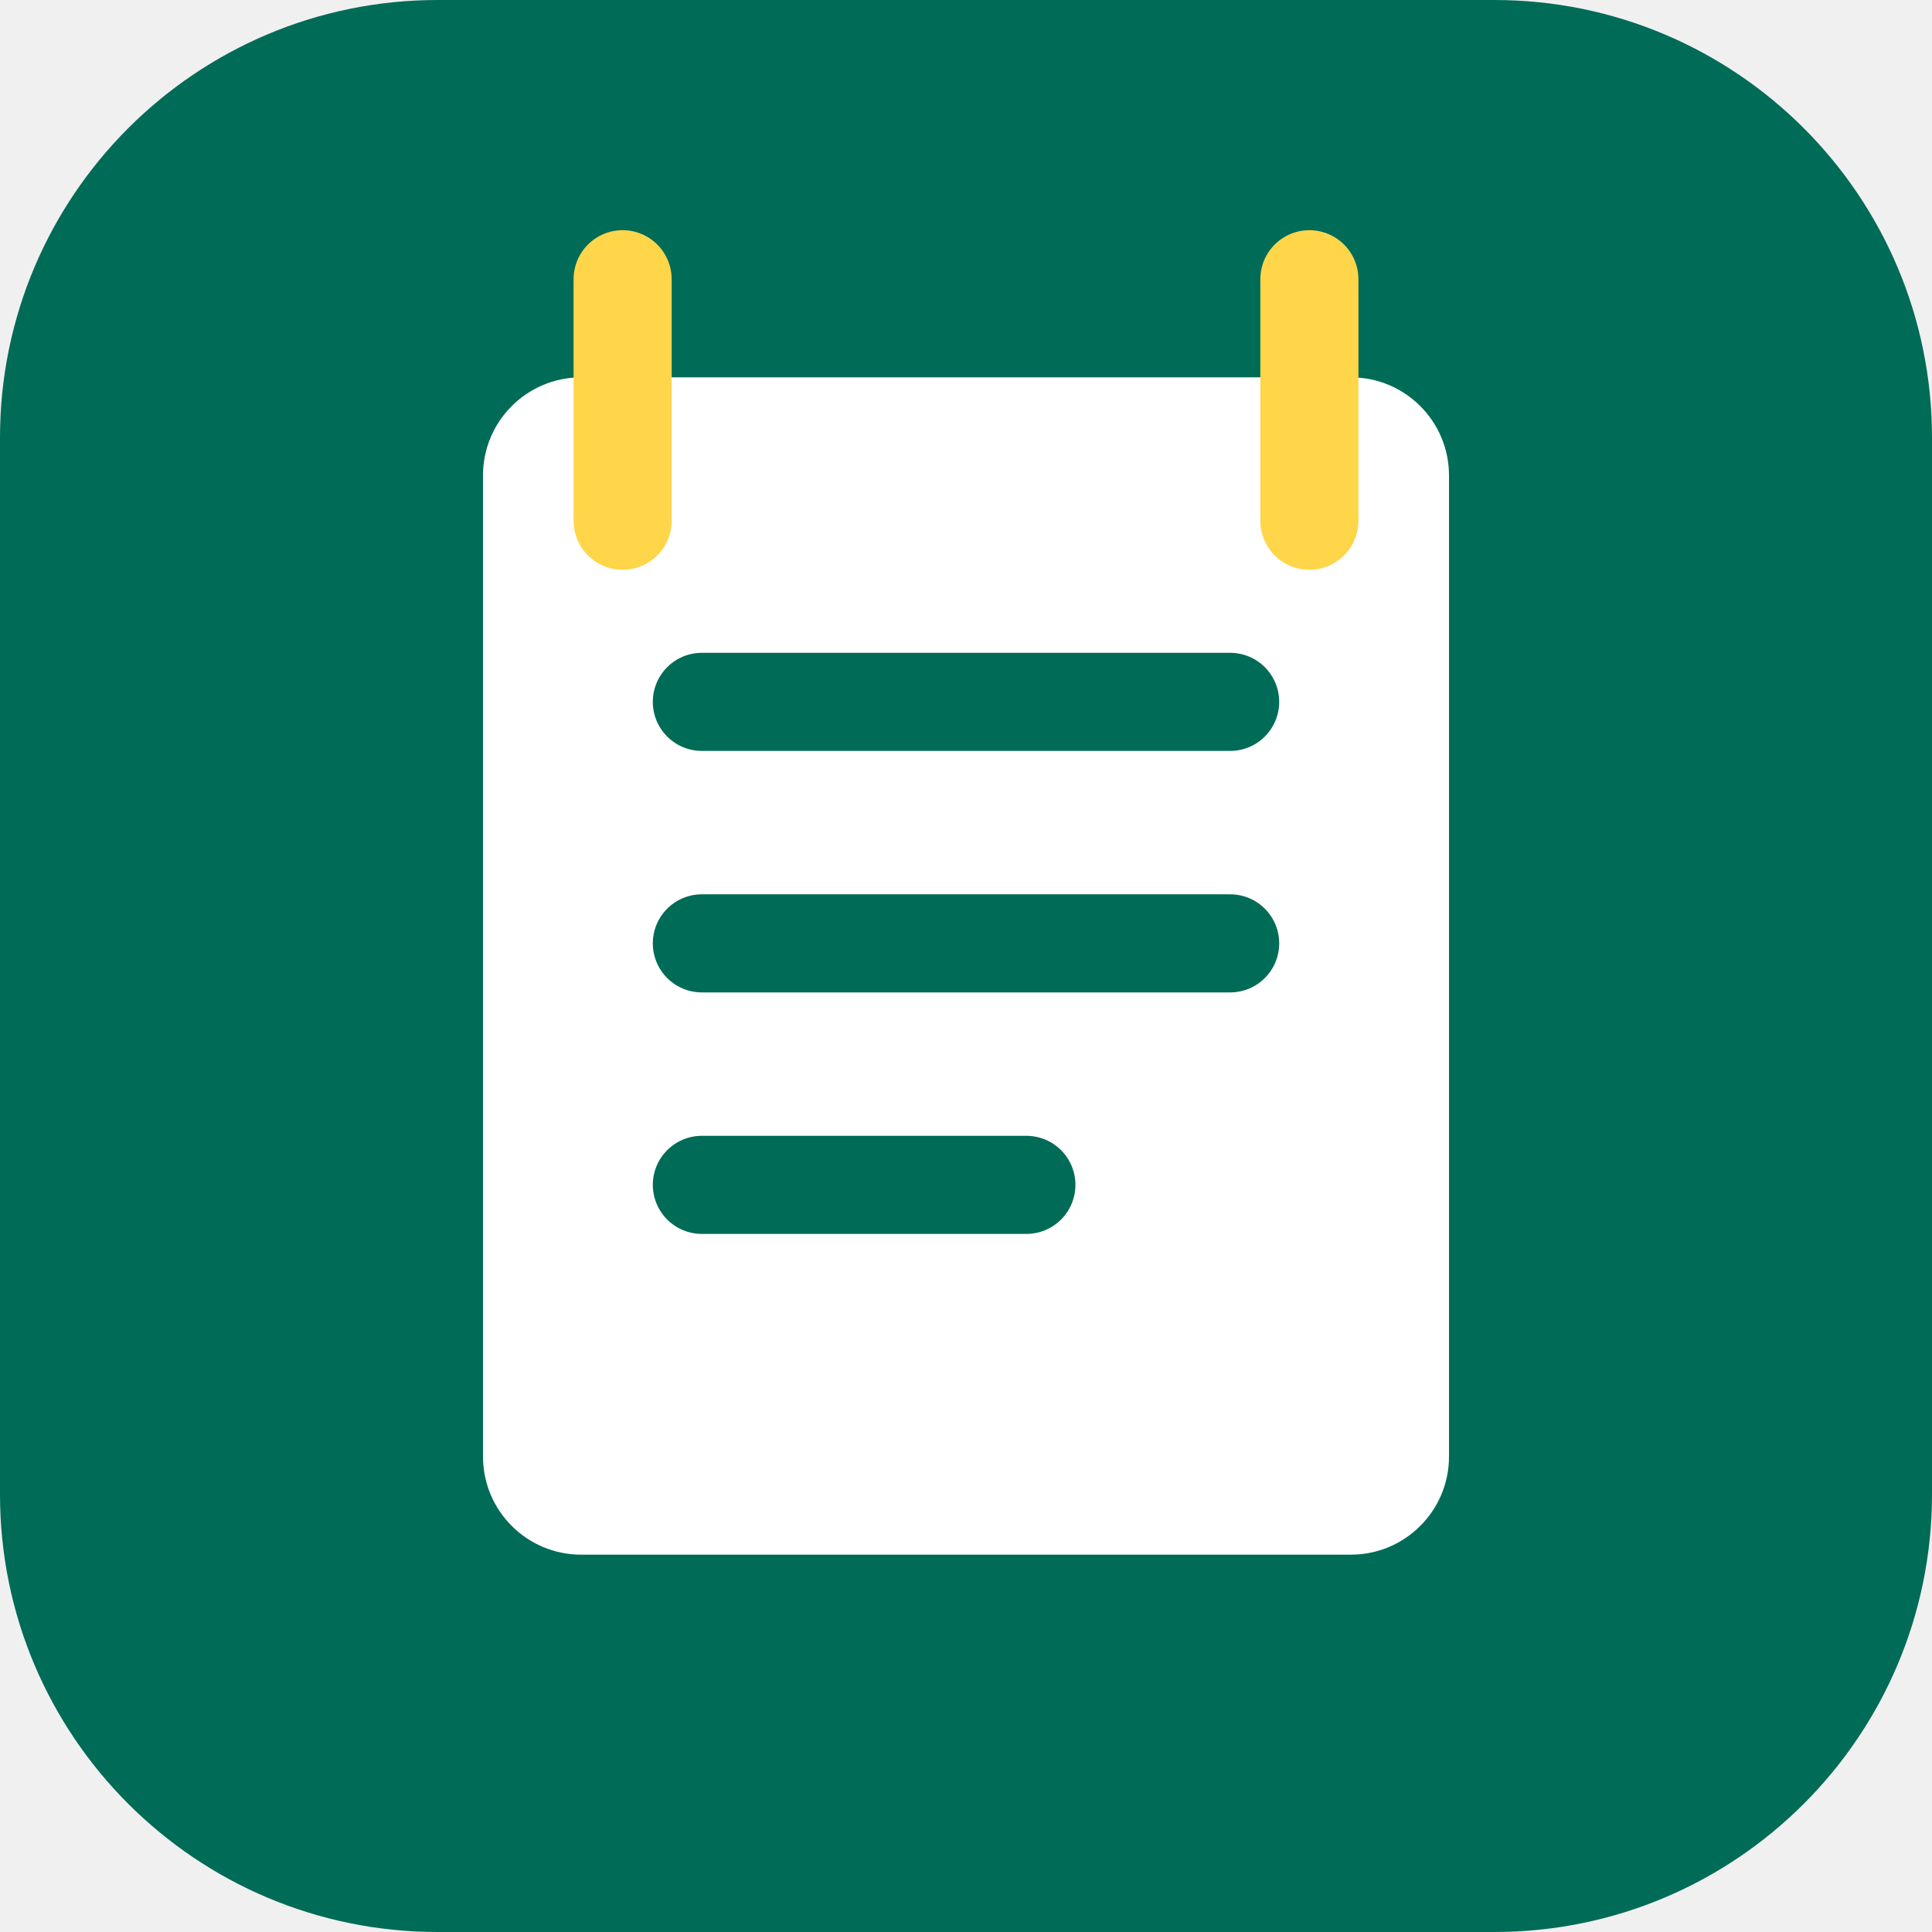
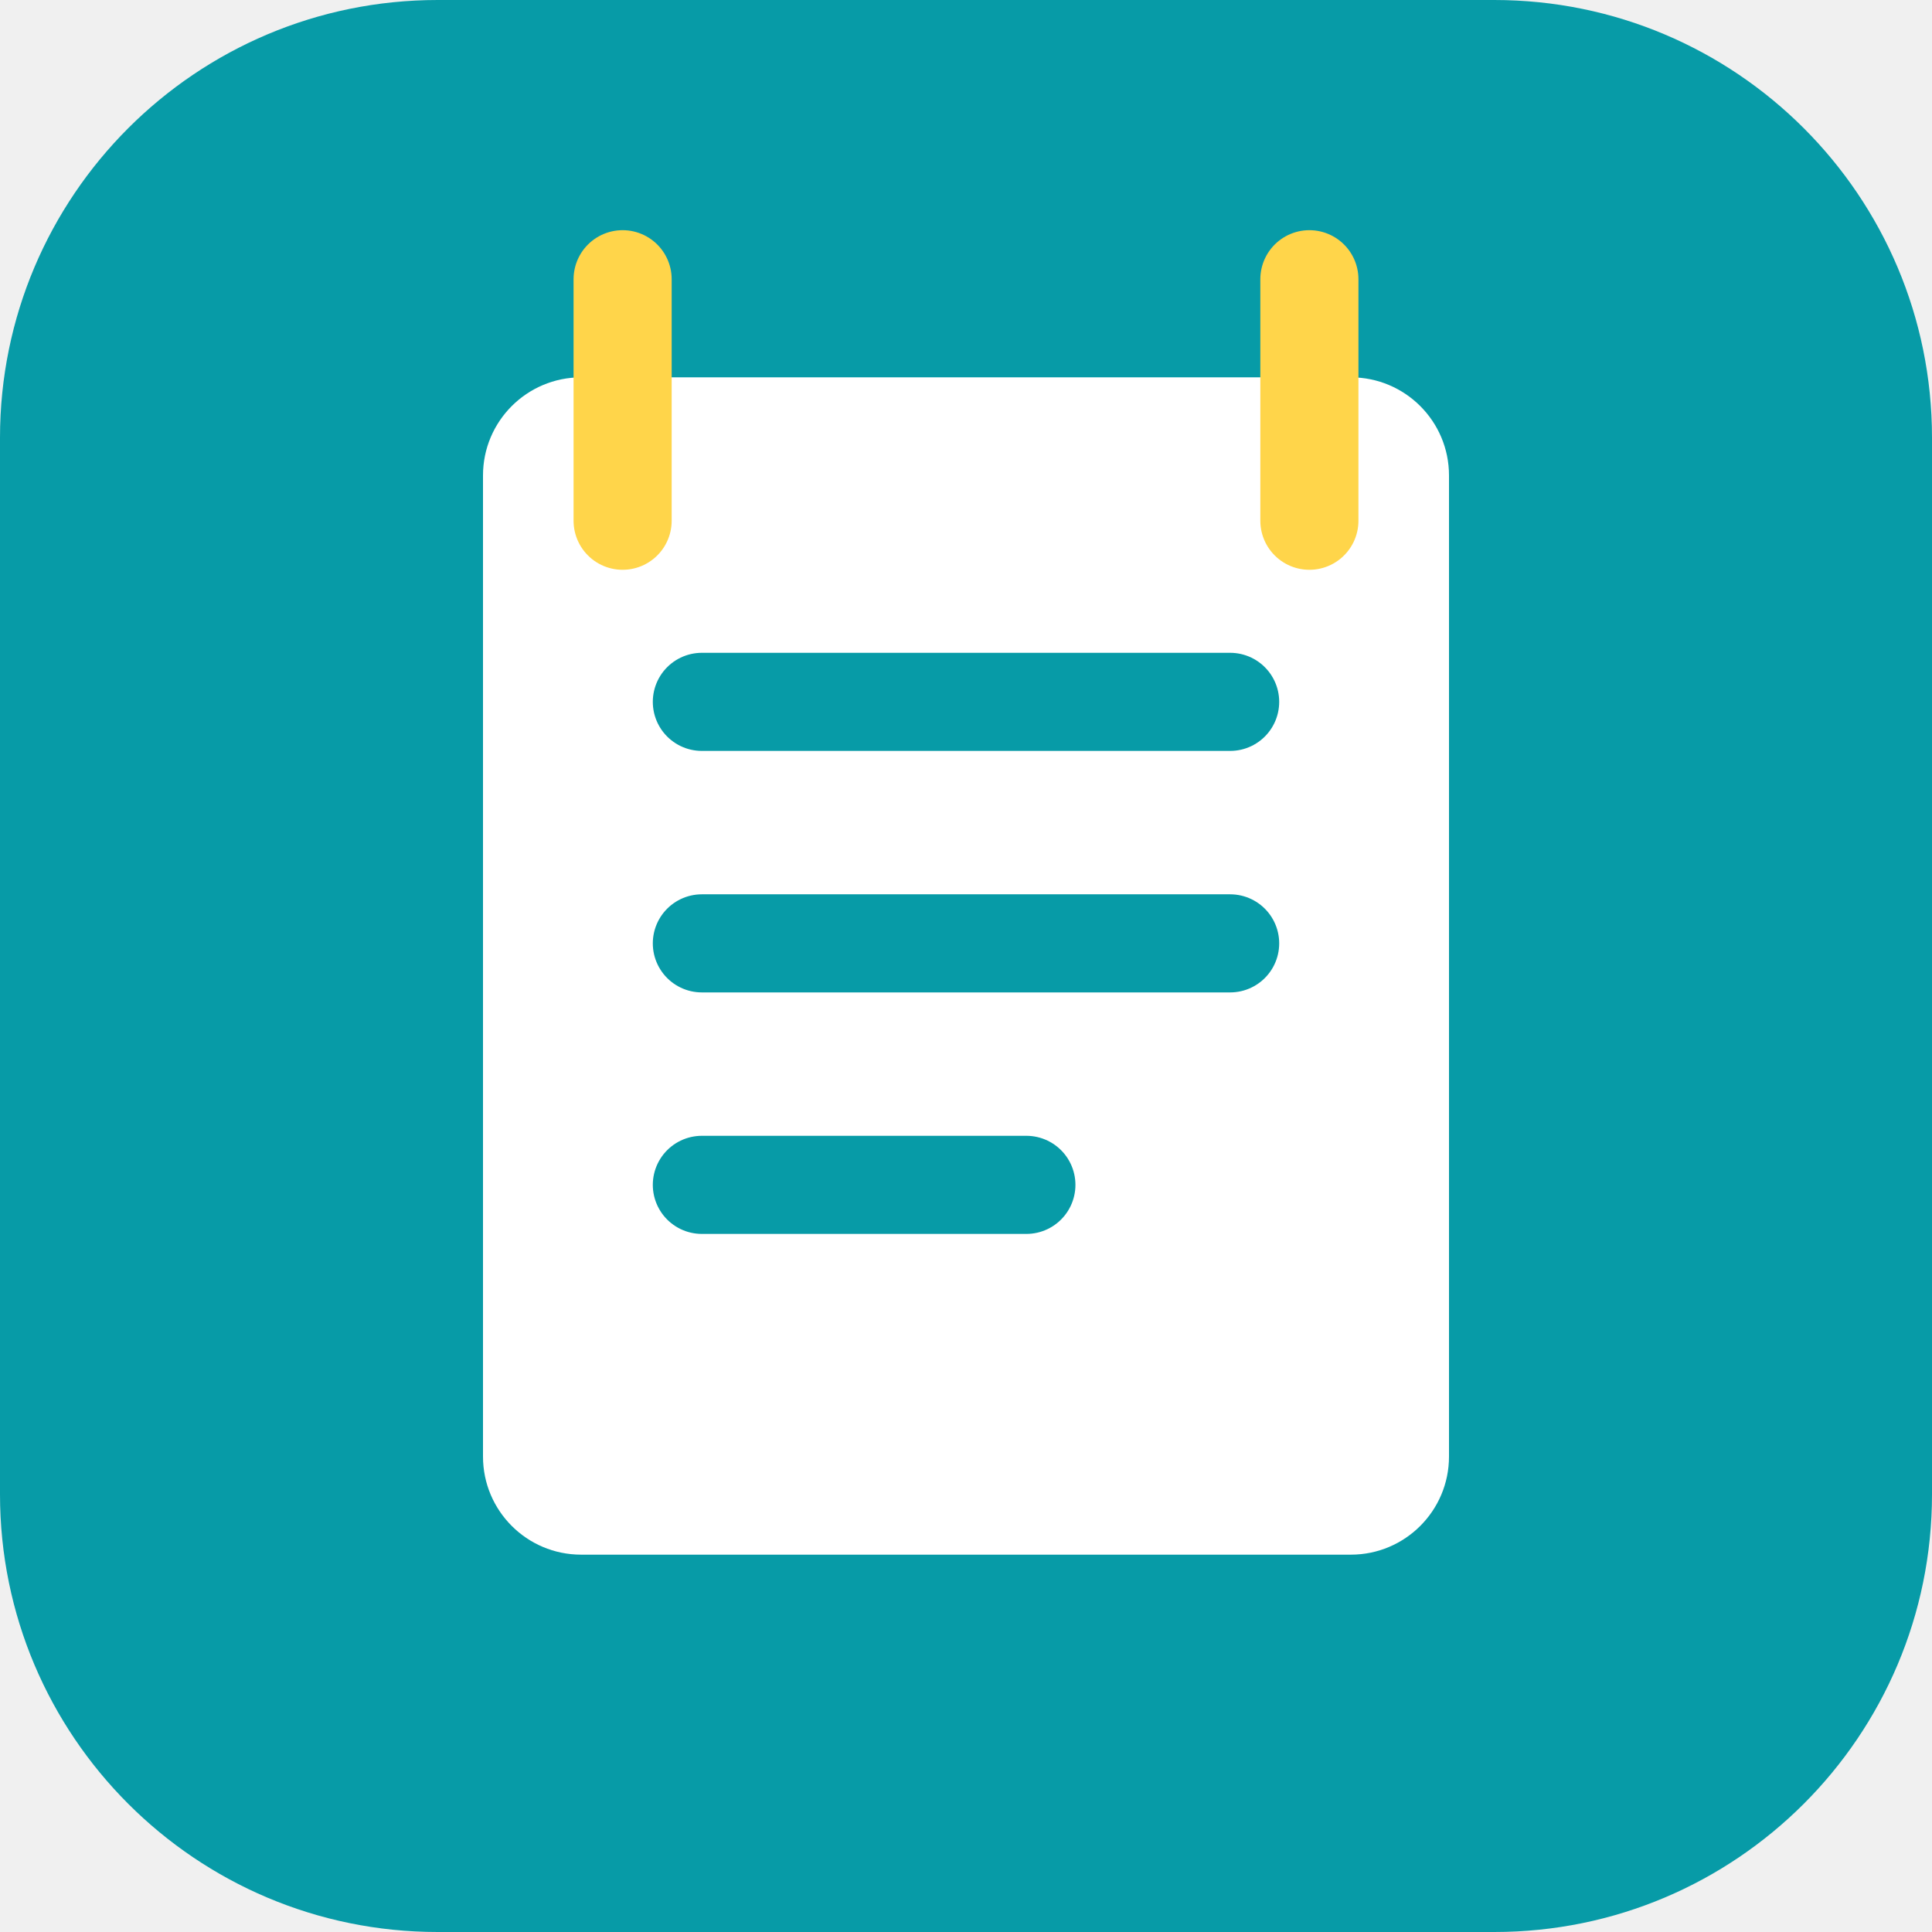
<svg xmlns="http://www.w3.org/2000/svg" viewBox="0 0 512 512">
-   <rect width="512" height="512" rx="116" fill="#006b56" />
+   <rect width="512" height="512" rx="116" fill="#079BA7" />
  <rect x="128" y="100" width="256" height="312" rx="26" fill="#fff" />
-   <path d="M186 186h140M186 250h140M186 314h86" stroke="#006b56" stroke-width="26" stroke-linecap="round" />
+   <path d="M186 186h140M186 250h140M186 314h86" stroke="#079BA7" stroke-width="26" stroke-linecap="round" />
  <path d="M165 74v64M347 74v64" stroke="#ffd54a" stroke-width="26" stroke-linecap="round" />
</svg>
